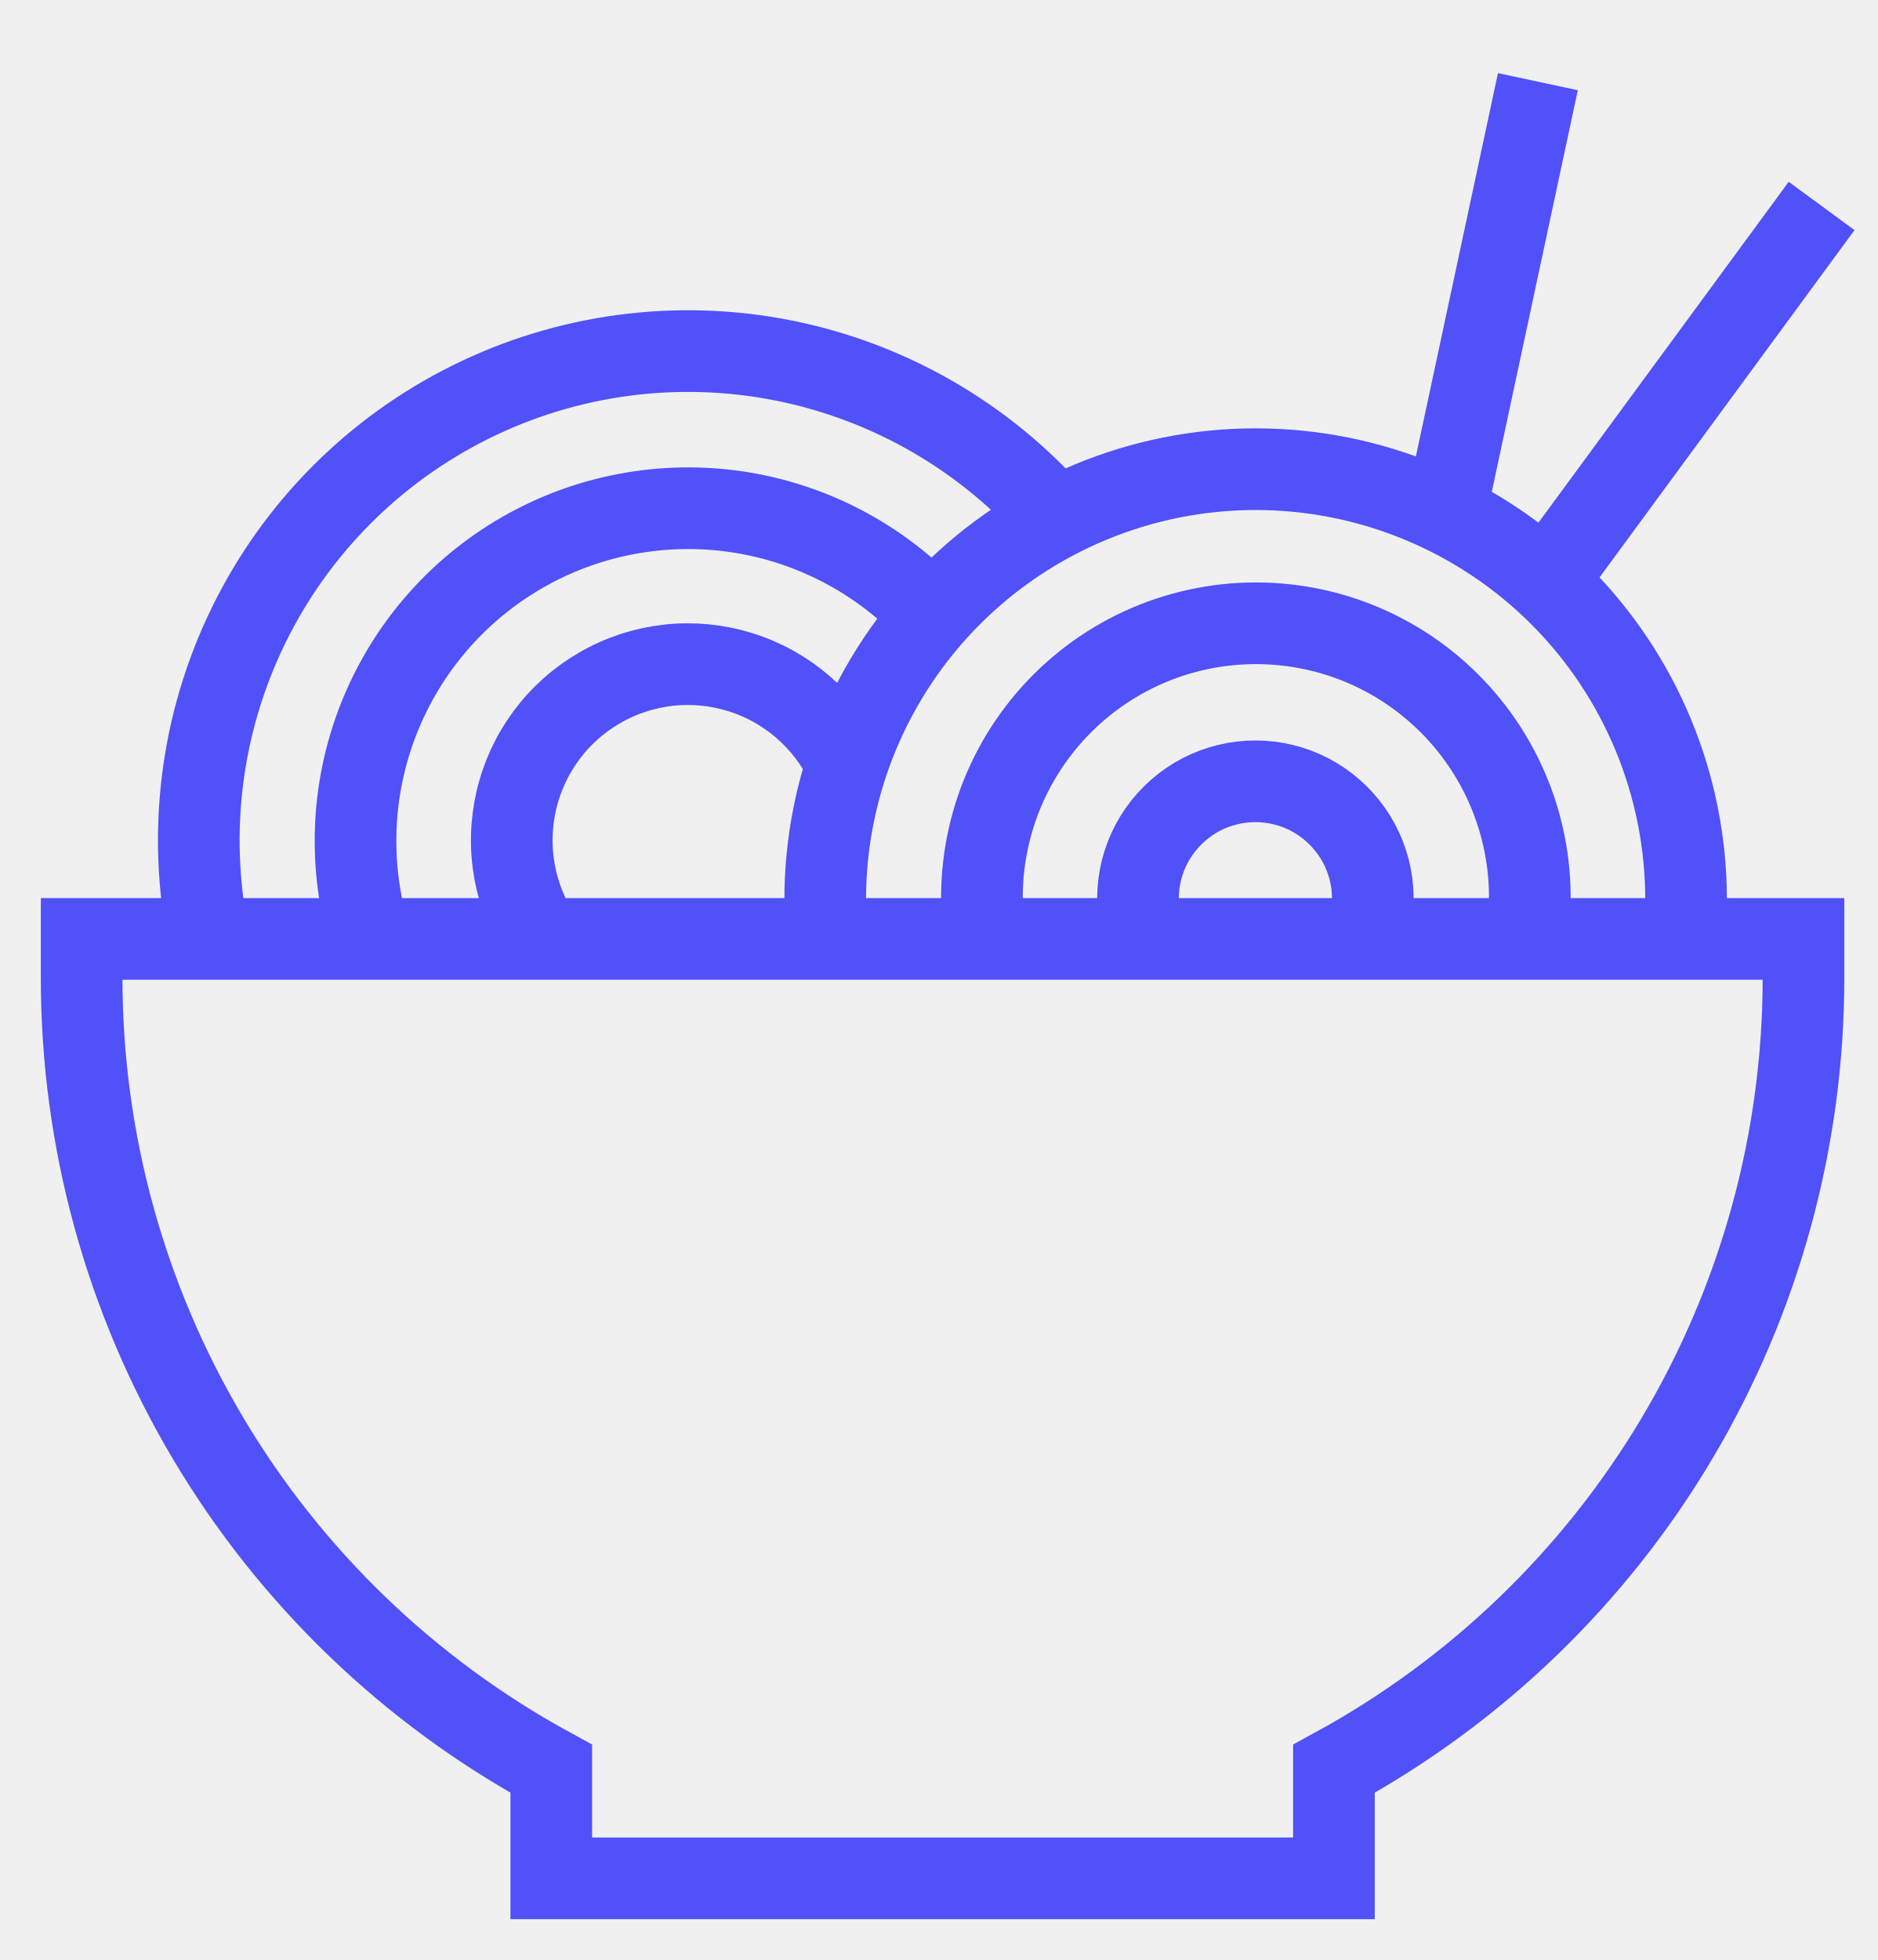
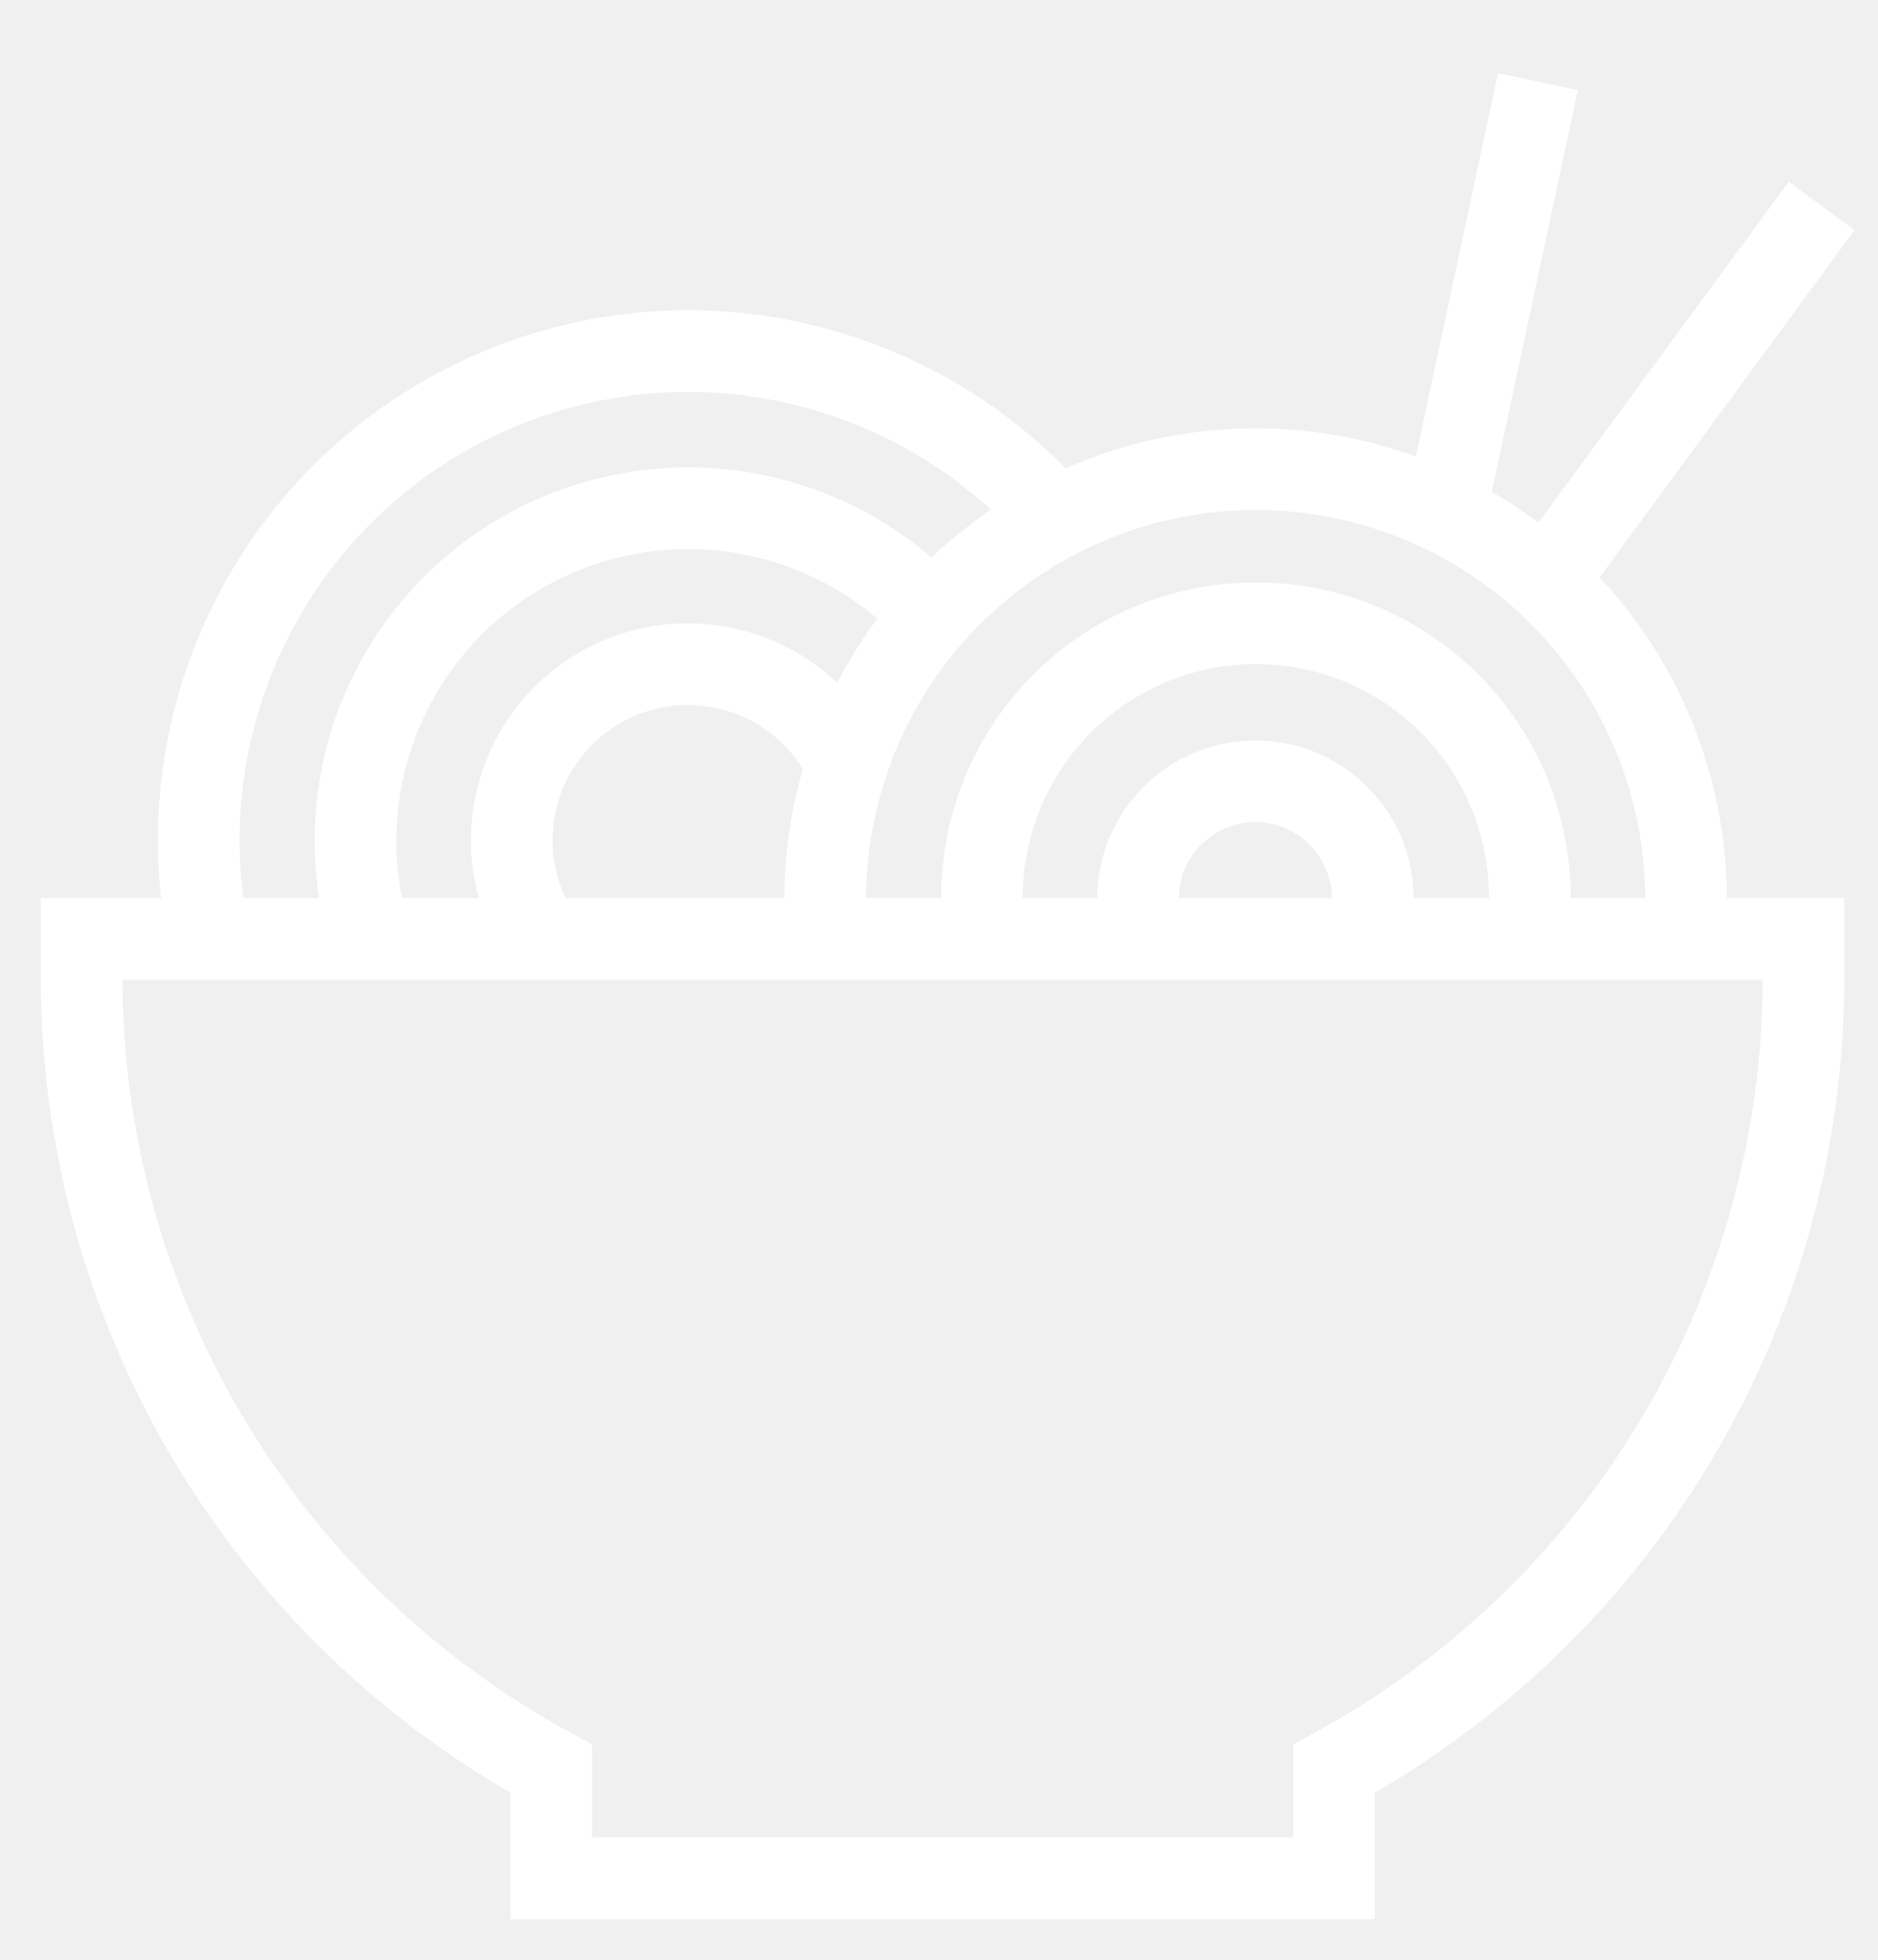
<svg xmlns="http://www.w3.org/2000/svg" width="23" height="24" viewBox="0 0 23 24" fill="none">
-   <path d="M1 11.497V11.976C1 13.958 1.534 15.903 2.546 17.607C3.558 19.311 5.011 20.71 6.752 21.658V23H16.338V21.658C18.078 20.71 19.531 19.311 20.543 17.607C21.555 15.903 22.089 13.958 22.089 11.976V11.497H1Z" stroke="#5051F9" stroke-miterlimit="10" />
-   <path d="M18.932 7.123L22.311 2.522" stroke="#5051F9" stroke-miterlimit="10" />
-   <path d="M17.704 6.284L18.836 1" stroke="#5051F9" stroke-miterlimit="10" />
-   <path d="M2.558 11.497C2.291 10.201 2.461 8.854 3.041 7.665C3.62 6.476 4.577 5.512 5.762 4.924C6.946 4.336 8.292 4.156 9.59 4.413C10.887 4.67 12.063 5.349 12.935 6.344" stroke="#5051F9" stroke-miterlimit="10" />
-   <path d="M4.535 11.497C4.263 10.614 4.299 9.666 4.637 8.806C4.975 7.947 5.594 7.228 6.394 6.767C7.194 6.306 8.127 6.131 9.04 6.269C9.953 6.408 10.792 6.853 11.419 7.53" stroke="#5051F9" stroke-miterlimit="10" />
-   <path d="M6.638 11.497C6.472 11.251 6.358 10.973 6.304 10.682C6.25 10.39 6.257 10.09 6.324 9.801C6.391 9.512 6.517 9.24 6.694 9.002C6.871 8.764 7.095 8.565 7.353 8.418C7.61 8.27 7.895 8.178 8.19 8.145C8.485 8.113 8.783 8.142 9.066 8.23C9.35 8.318 9.612 8.464 9.836 8.658C10.06 8.852 10.242 9.09 10.37 9.358" stroke="#5051F9" stroke-miterlimit="10" />
-   <path d="M16.727 11.497C16.806 11.28 16.832 11.046 16.802 10.817C16.772 10.588 16.687 10.369 16.554 10.18C16.421 9.991 16.245 9.836 16.04 9.729C15.835 9.622 15.607 9.567 15.376 9.567C15.145 9.567 14.917 9.622 14.712 9.729C14.507 9.836 14.331 9.991 14.198 10.18C14.065 10.369 13.98 10.588 13.95 10.817C13.92 11.046 13.946 11.28 14.025 11.497" stroke="#5051F9" stroke-miterlimit="10" />
-   <path d="M18.698 11.497C18.772 11.019 18.741 10.53 18.608 10.065C18.475 9.6 18.243 9.169 17.928 8.802C17.613 8.435 17.223 8.14 16.783 7.938C16.344 7.736 15.866 7.632 15.382 7.632C14.898 7.632 14.42 7.736 13.981 7.938C13.541 8.14 13.151 8.435 12.836 8.802C12.521 9.169 12.289 9.6 12.156 10.065C12.023 10.53 11.992 11.019 12.066 11.497" stroke="#5051F9" stroke-miterlimit="10" />
-   <path d="M20.627 11.497C20.639 11.341 20.651 11.179 20.651 11.017C20.651 9.619 20.096 8.278 19.107 7.289C18.118 6.301 16.777 5.745 15.379 5.745C13.981 5.745 12.64 6.301 11.651 7.289C10.662 8.278 10.107 9.619 10.107 11.017C10.107 11.179 10.119 11.341 10.131 11.497" stroke="#5051F9" stroke-miterlimit="10" />
+   <path d="M1 11.497V11.976C1 13.958 1.534 15.903 2.546 17.607C3.558 19.311 5.011 20.71 6.752 21.658V23H16.338V21.658C18.078 20.71 19.531 19.311 20.543 17.607C21.555 15.903 22.089 13.958 22.089 11.976V11.497H1Z" stroke="white" stroke-miterlimit="10" />
+   <path d="M18.932 7.123L22.311 2.522" stroke="white" stroke-miterlimit="10" />
+   <path d="M17.704 6.284L18.836 1" stroke="white" stroke-miterlimit="10" />
+   <path d="M2.558 11.497C2.291 10.201 2.461 8.854 3.041 7.665C3.62 6.476 4.577 5.512 5.762 4.924C6.946 4.336 8.292 4.156 9.59 4.413C10.887 4.67 12.063 5.349 12.935 6.344" stroke="white" stroke-miterlimit="10" />
+   <path d="M4.535 11.497C4.263 10.614 4.299 9.666 4.637 8.806C4.975 7.947 5.594 7.228 6.394 6.767C7.194 6.306 8.127 6.131 9.04 6.269C9.953 6.408 10.792 6.853 11.419 7.53" stroke="white" stroke-miterlimit="10" />
+   <path d="M6.638 11.497C6.472 11.251 6.358 10.973 6.304 10.682C6.25 10.39 6.257 10.09 6.324 9.801C6.391 9.512 6.517 9.24 6.694 9.002C6.871 8.764 7.095 8.565 7.353 8.418C7.61 8.27 7.895 8.178 8.19 8.145C8.485 8.113 8.783 8.142 9.066 8.23C9.35 8.318 9.612 8.464 9.836 8.658C10.06 8.852 10.242 9.09 10.37 9.358" stroke="white" stroke-miterlimit="10" />
+   <path d="M16.727 11.497C16.806 11.28 16.832 11.046 16.802 10.817C16.772 10.588 16.687 10.369 16.554 10.18C16.421 9.991 16.245 9.836 16.04 9.729C15.835 9.622 15.607 9.567 15.376 9.567C15.145 9.567 14.917 9.622 14.712 9.729C14.507 9.836 14.331 9.991 14.198 10.18C14.065 10.369 13.98 10.588 13.95 10.817C13.92 11.046 13.946 11.28 14.025 11.497" stroke="white" stroke-miterlimit="10" />
+   <path d="M18.698 11.497C18.772 11.019 18.741 10.53 18.608 10.065C18.475 9.6 18.243 9.169 17.928 8.802C17.613 8.435 17.223 8.14 16.783 7.938C16.344 7.736 15.866 7.632 15.382 7.632C14.898 7.632 14.42 7.736 13.981 7.938C13.541 8.14 13.151 8.435 12.836 8.802C12.521 9.169 12.289 9.6 12.156 10.065C12.023 10.53 11.992 11.019 12.066 11.497" stroke="white" stroke-miterlimit="10" />
+   <path d="M20.627 11.497C20.639 11.341 20.651 11.179 20.651 11.017C20.651 9.619 20.096 8.278 19.107 7.289C18.118 6.301 16.777 5.745 15.379 5.745C13.981 5.745 12.64 6.301 11.651 7.289C10.662 8.278 10.107 9.619 10.107 11.017C10.107 11.179 10.119 11.341 10.131 11.497" stroke="white" stroke-miterlimit="10" />
</svg>
